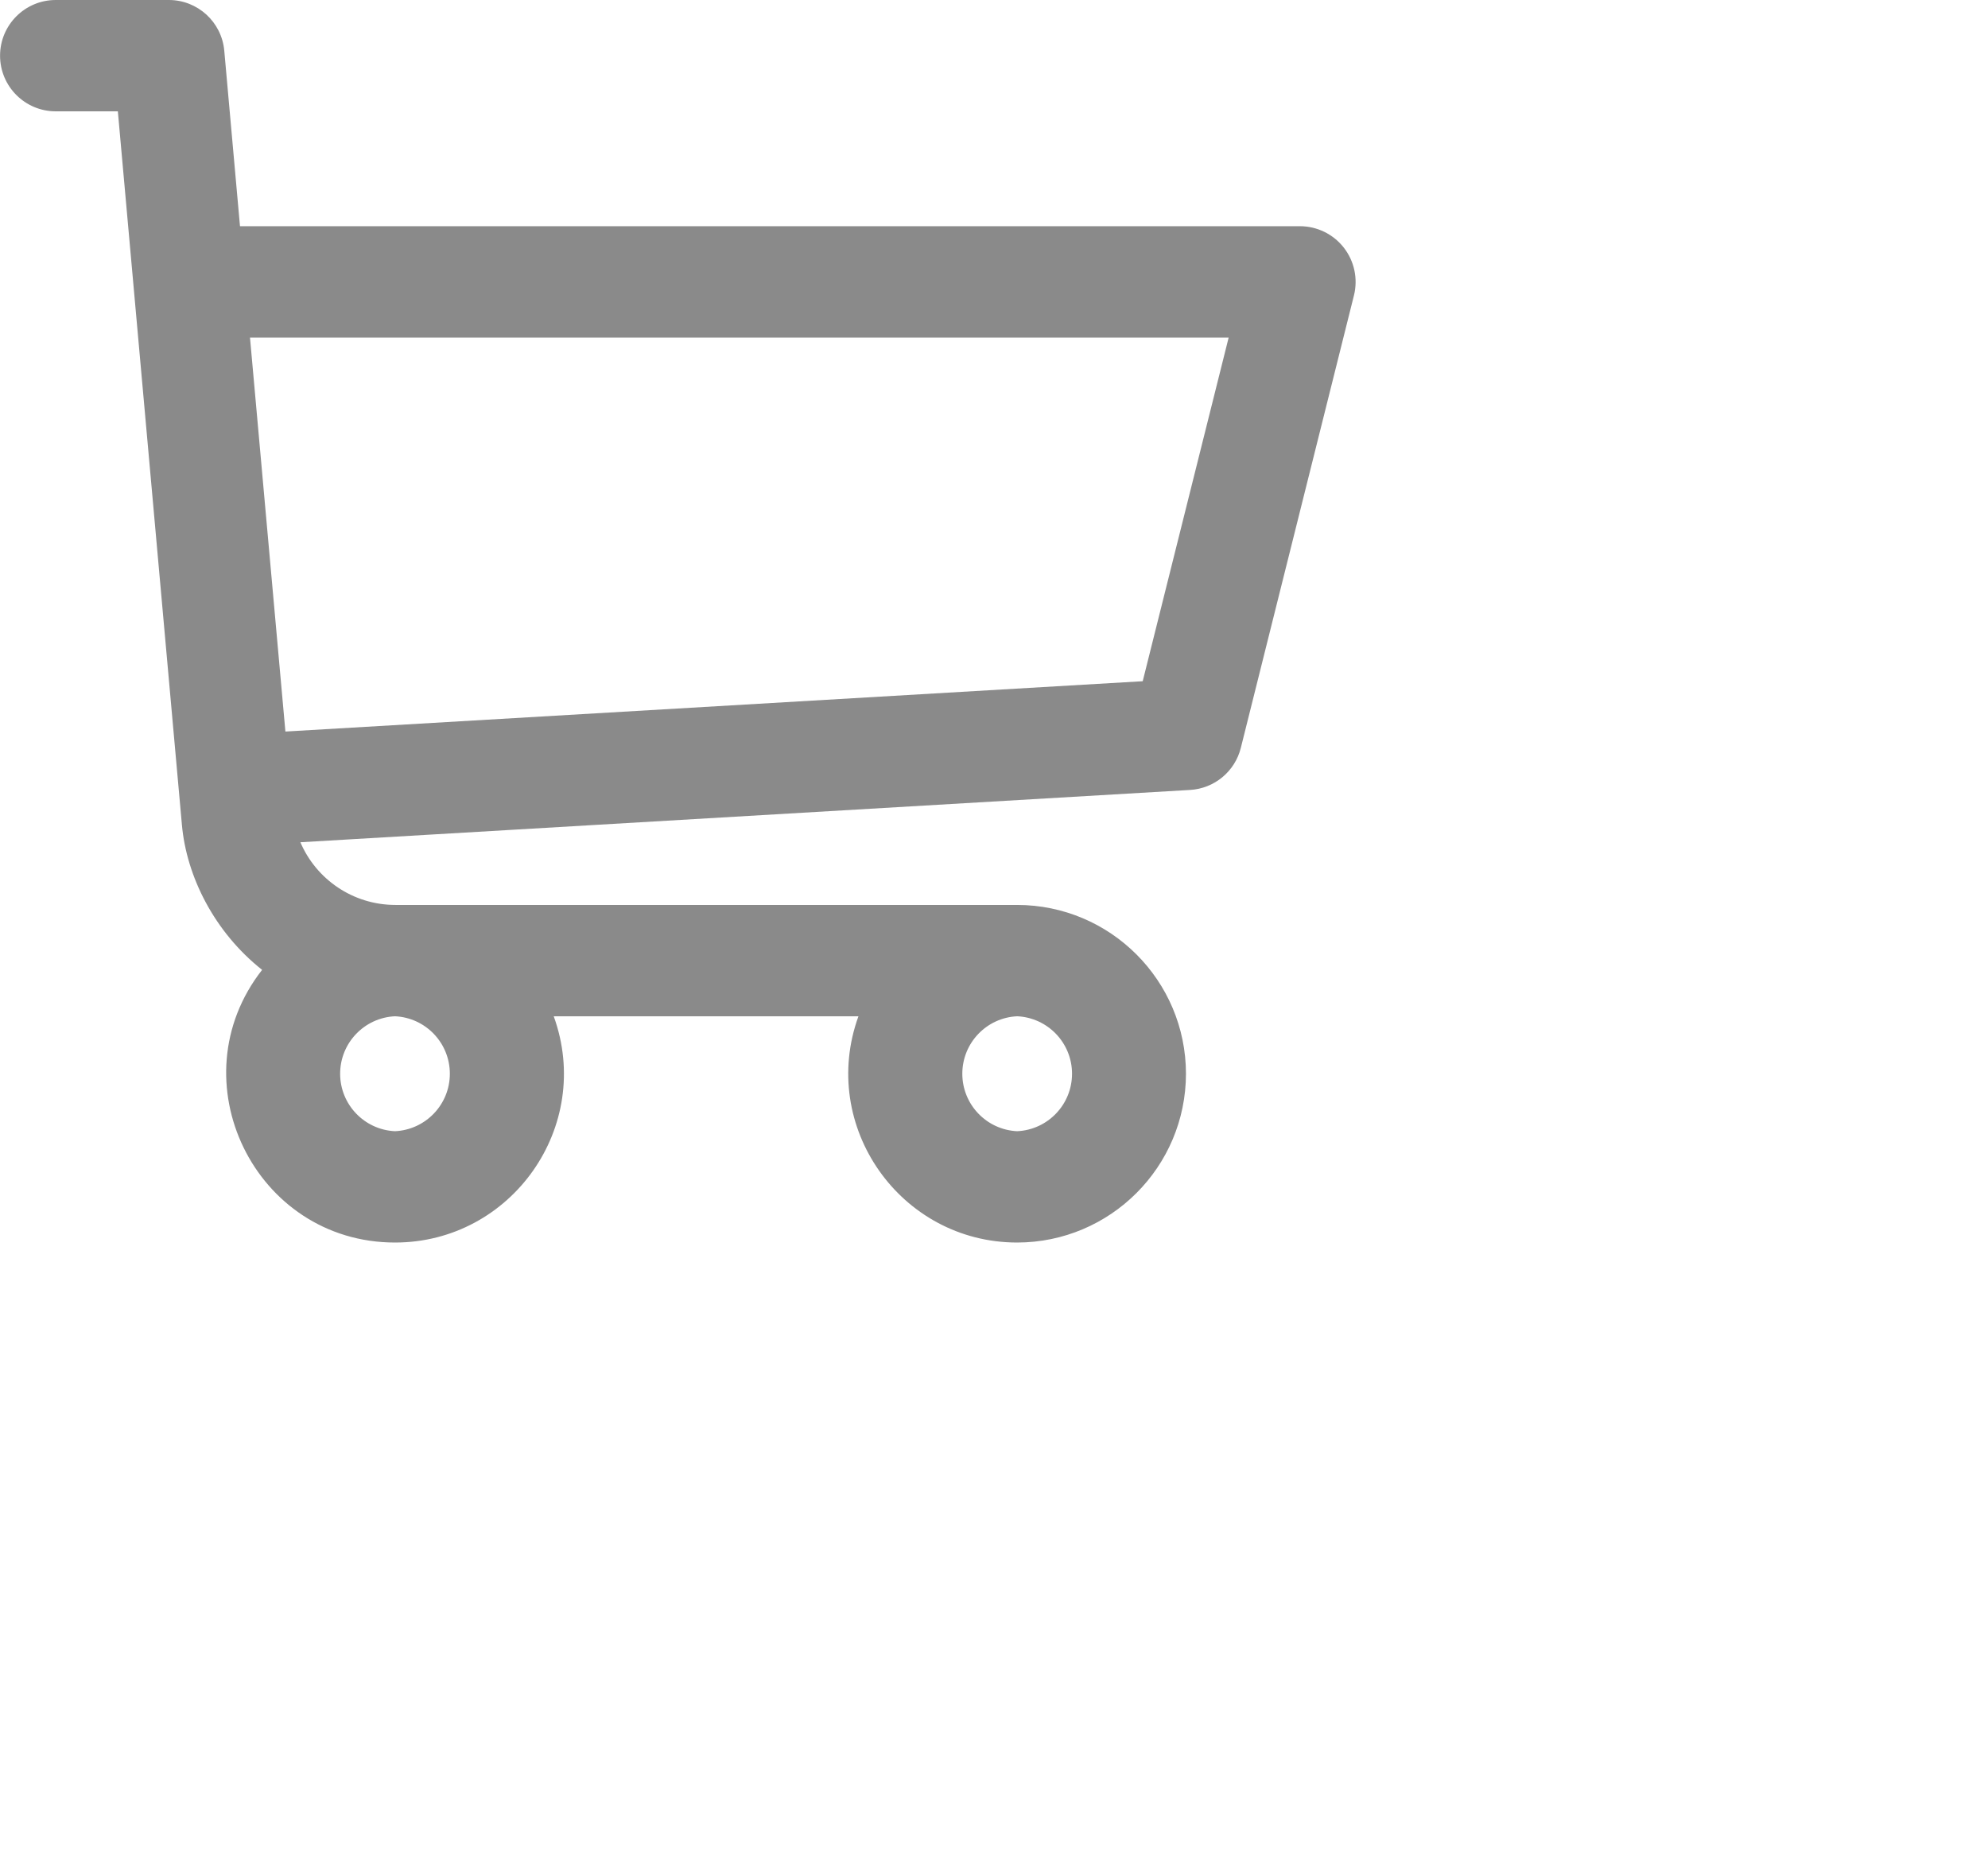
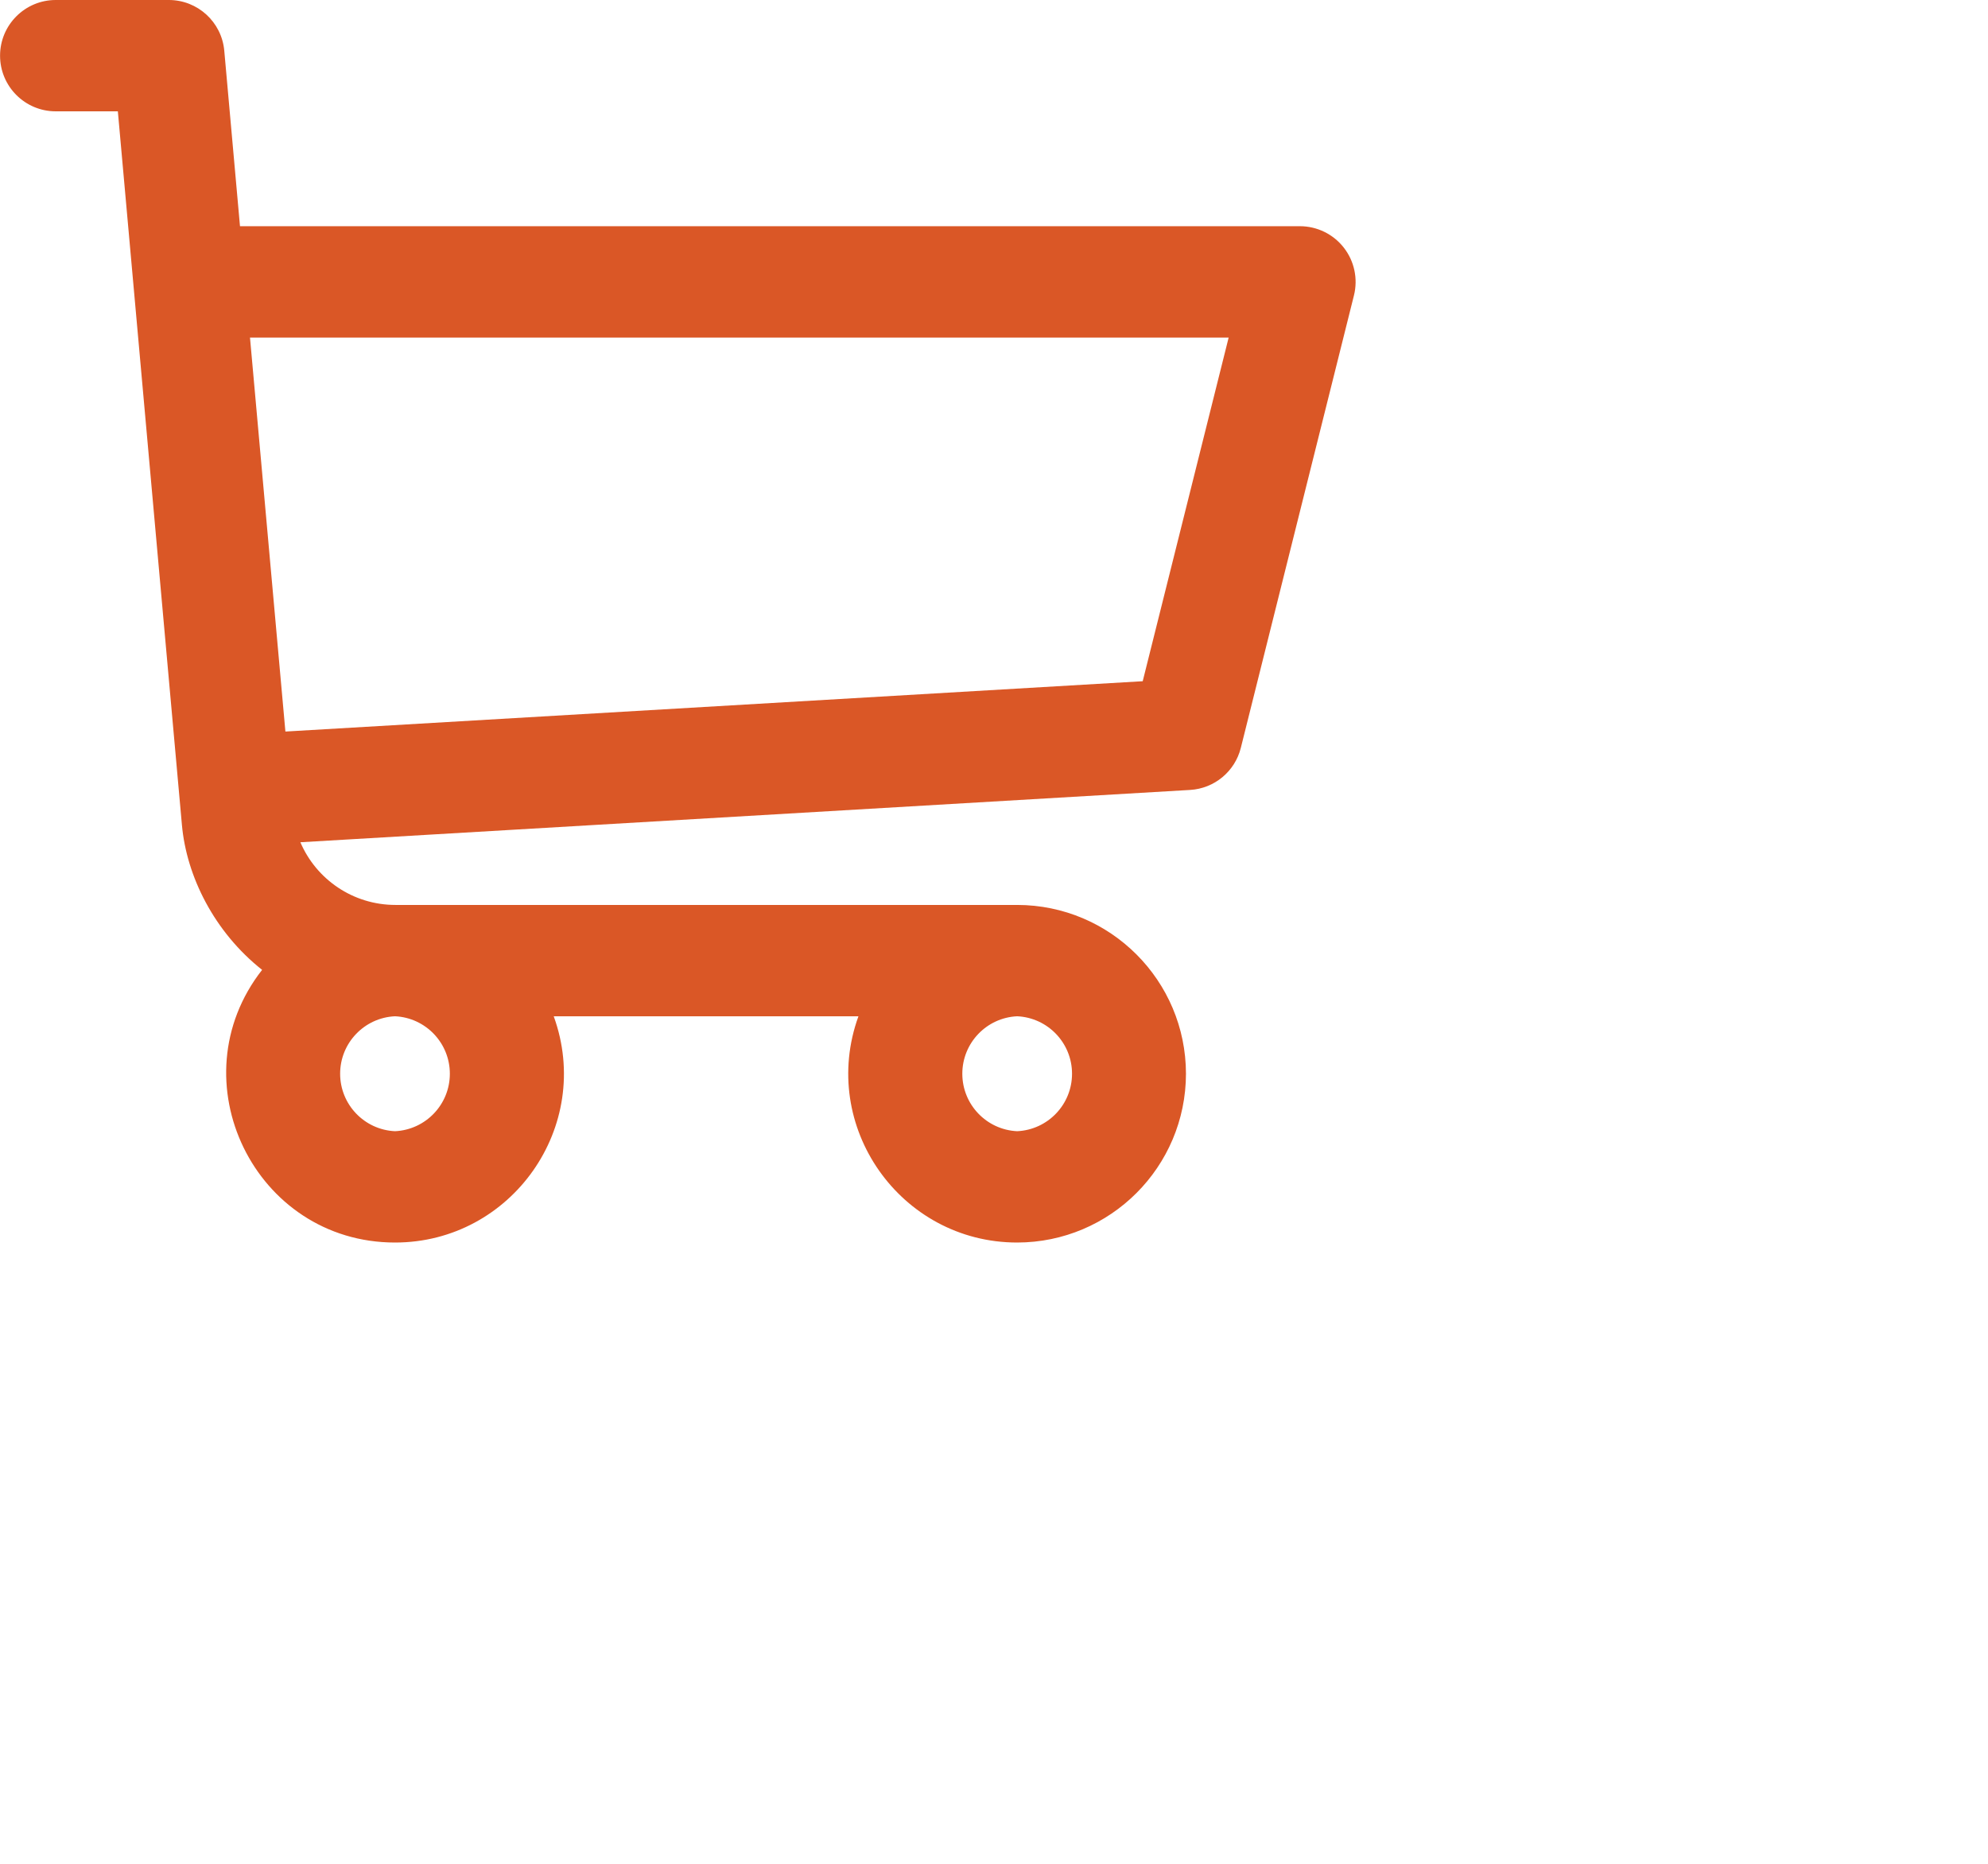
<svg xmlns="http://www.w3.org/2000/svg" width="32" height="30">
-   <path d="M20.925 3.641H3.863L3.61.816A.896.896 0 0 0 2.717 0H.897a.896.896 0 1 0 0 1.792h1l1.031 11.483c.073.828.52 1.726 1.291 2.336C2.83 17.385 4.099 20 6.359 20c1.875 0 3.197-1.87 2.554-3.642h4.905c-.642 1.77.677 3.642 2.555 3.642a2.72 2.72 0 0 0 2.717-2.717 2.72 2.72 0 0 0-2.717-2.717H6.365c-.681 0-1.274-.41-1.53-1.009l14.321-.842a.896.896 0 0 0 .817-.677l1.821-7.283a.897.897 0 0 0-.87-1.114ZM6.358 18.208a.926.926 0 0 1 0-1.85.926.926 0 0 1 0 1.85Zm10.015 0a.926.926 0 0 1 0-1.85.926.926 0 0 1 0 1.85Zm2.021-7.243-13.8.81-.57-6.341h15.753l-1.383 5.53Z" fill="#8a8a8a" fill-rule="nonzero" />
+   <path d="M20.925 3.641H3.863L3.61.816A.896.896 0 0 0 2.717 0H.897a.896.896 0 1 0 0 1.792h1l1.031 11.483c.073.828.52 1.726 1.291 2.336C2.83 17.385 4.099 20 6.359 20c1.875 0 3.197-1.87 2.554-3.642h4.905c-.642 1.77.677 3.642 2.555 3.642a2.72 2.72 0 0 0 2.717-2.717 2.72 2.72 0 0 0-2.717-2.717H6.365c-.681 0-1.274-.41-1.53-1.009l14.321-.842a.896.896 0 0 0 .817-.677l1.821-7.283a.897.897 0 0 0-.87-1.114ZM6.358 18.208a.926.926 0 0 1 0-1.85.926.926 0 0 1 0 1.85Zm10.015 0a.926.926 0 0 1 0-1.85.926.926 0 0 1 0 1.85Zm2.021-7.243-13.8.81-.57-6.341h15.753l-1.383 5.53Z" fill="#DA5726" fill-rule="nonzero" />
</svg>
